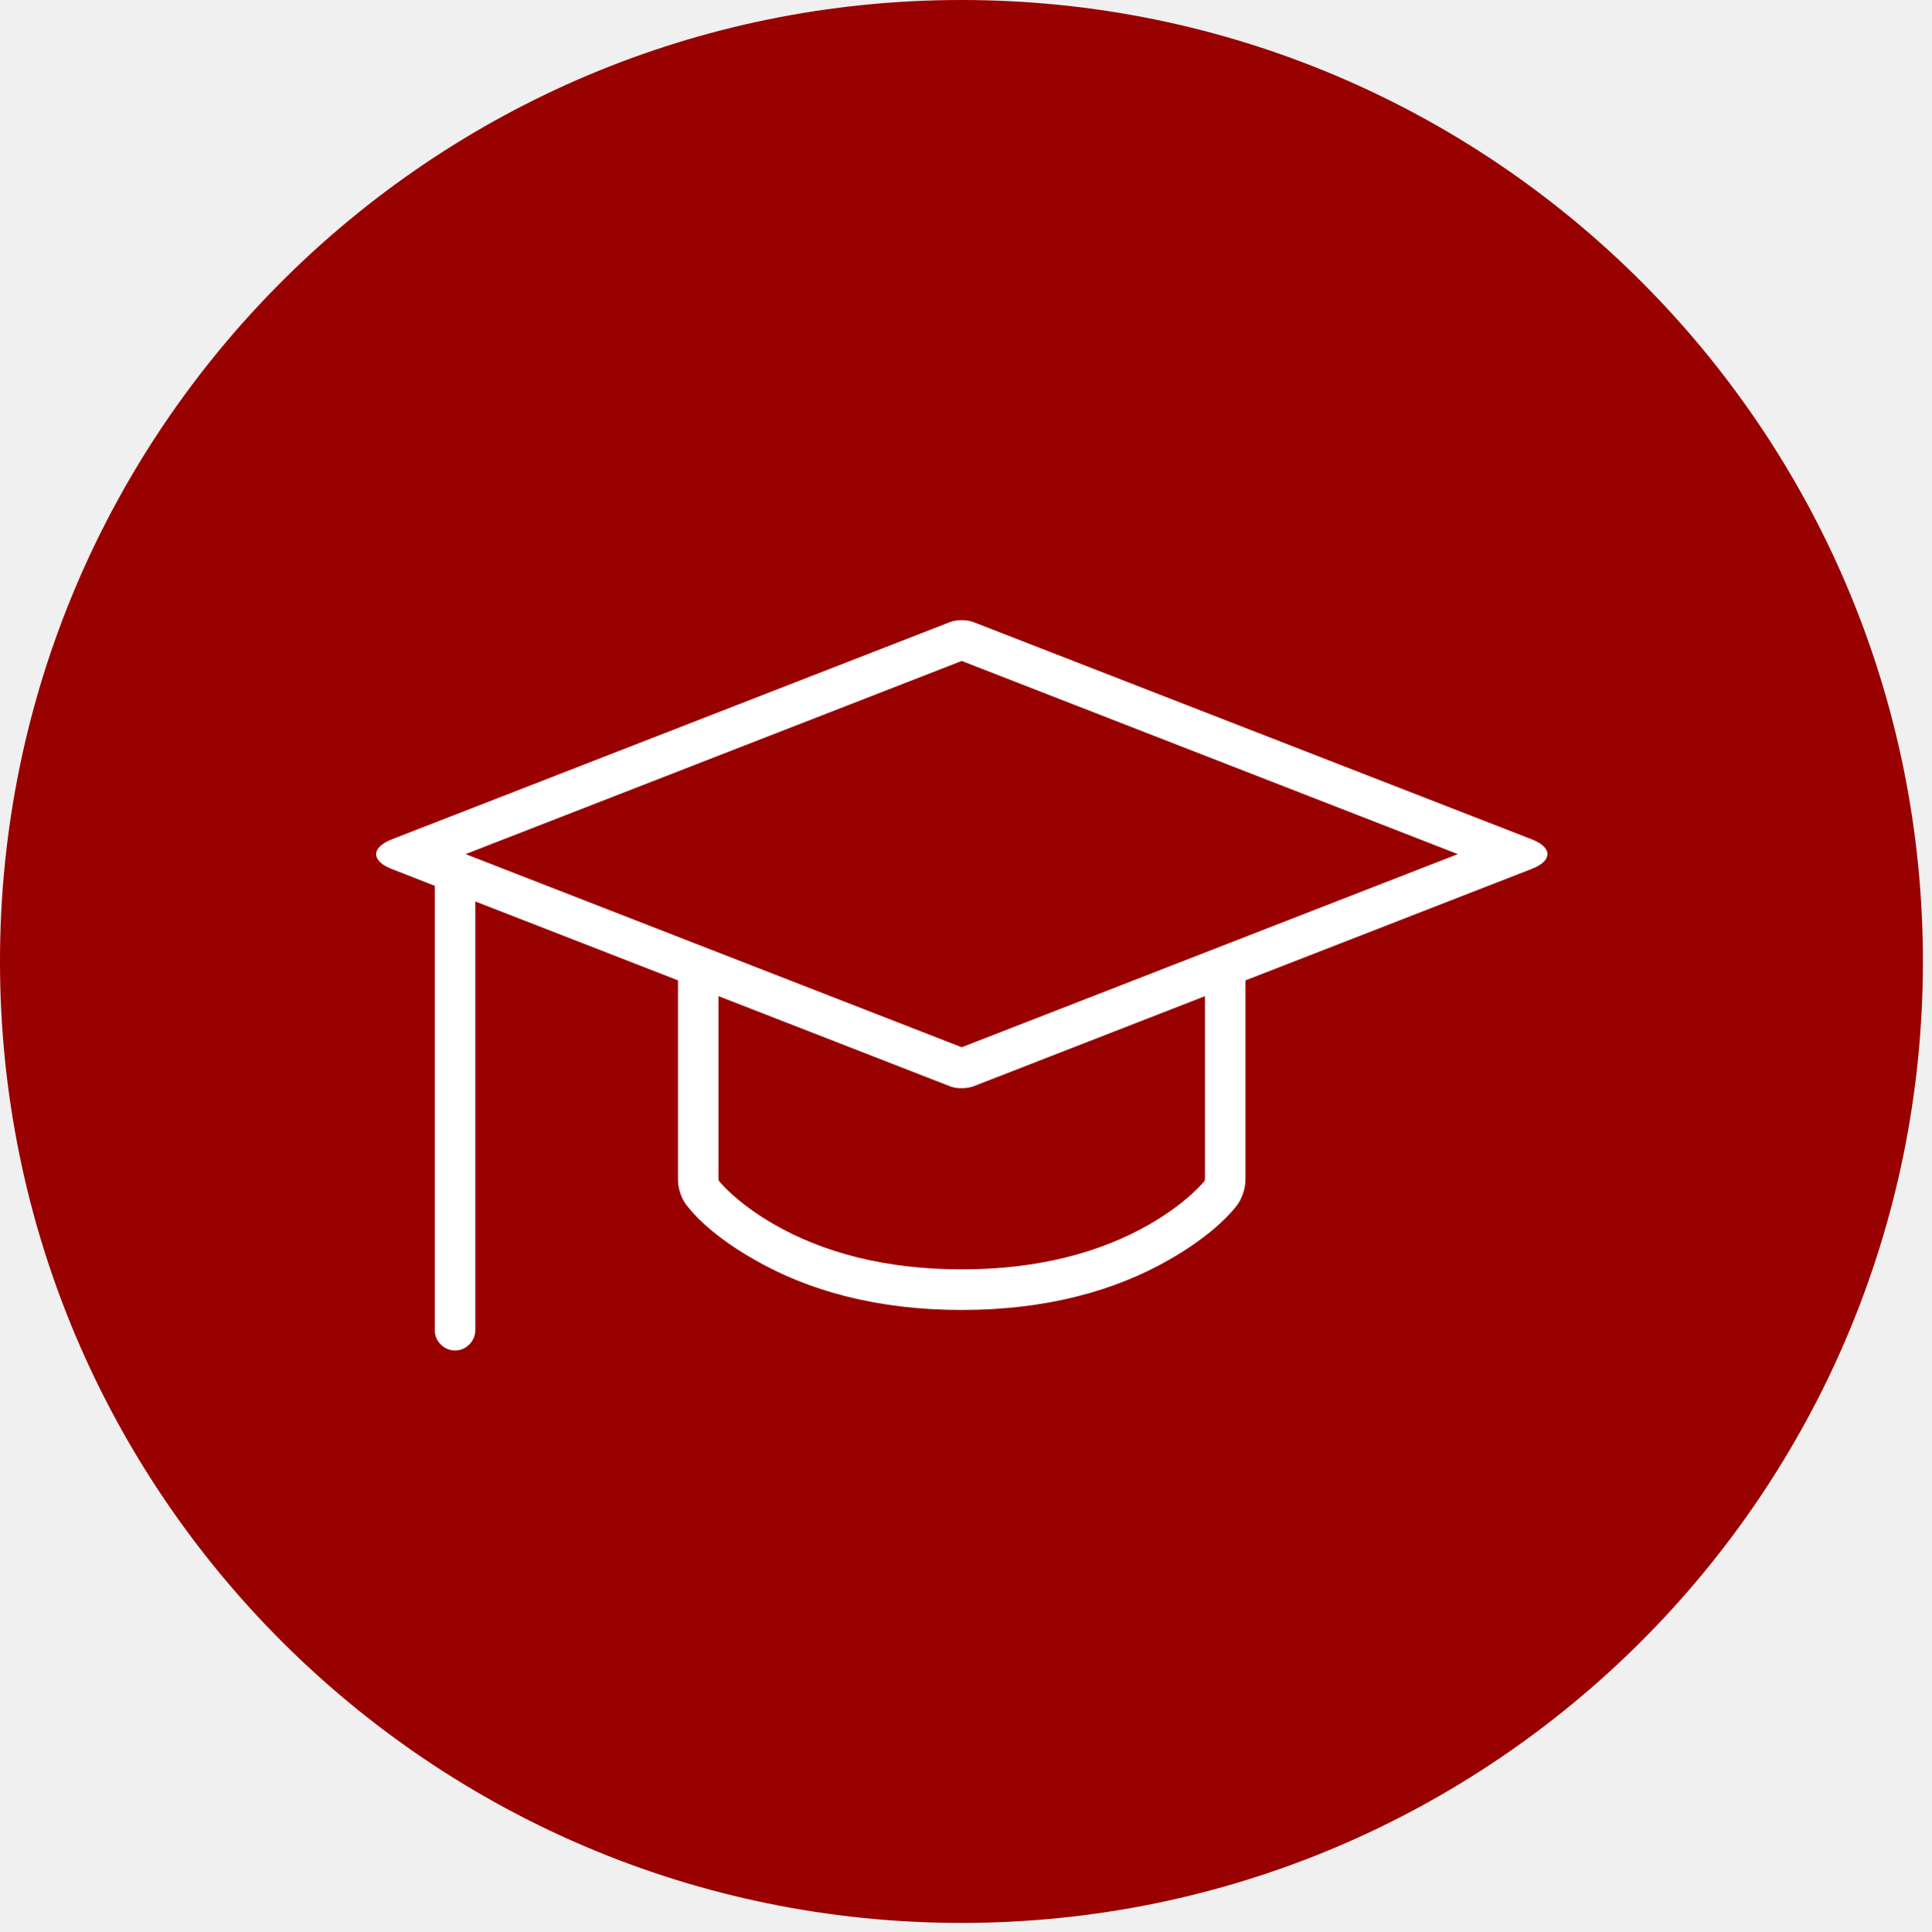
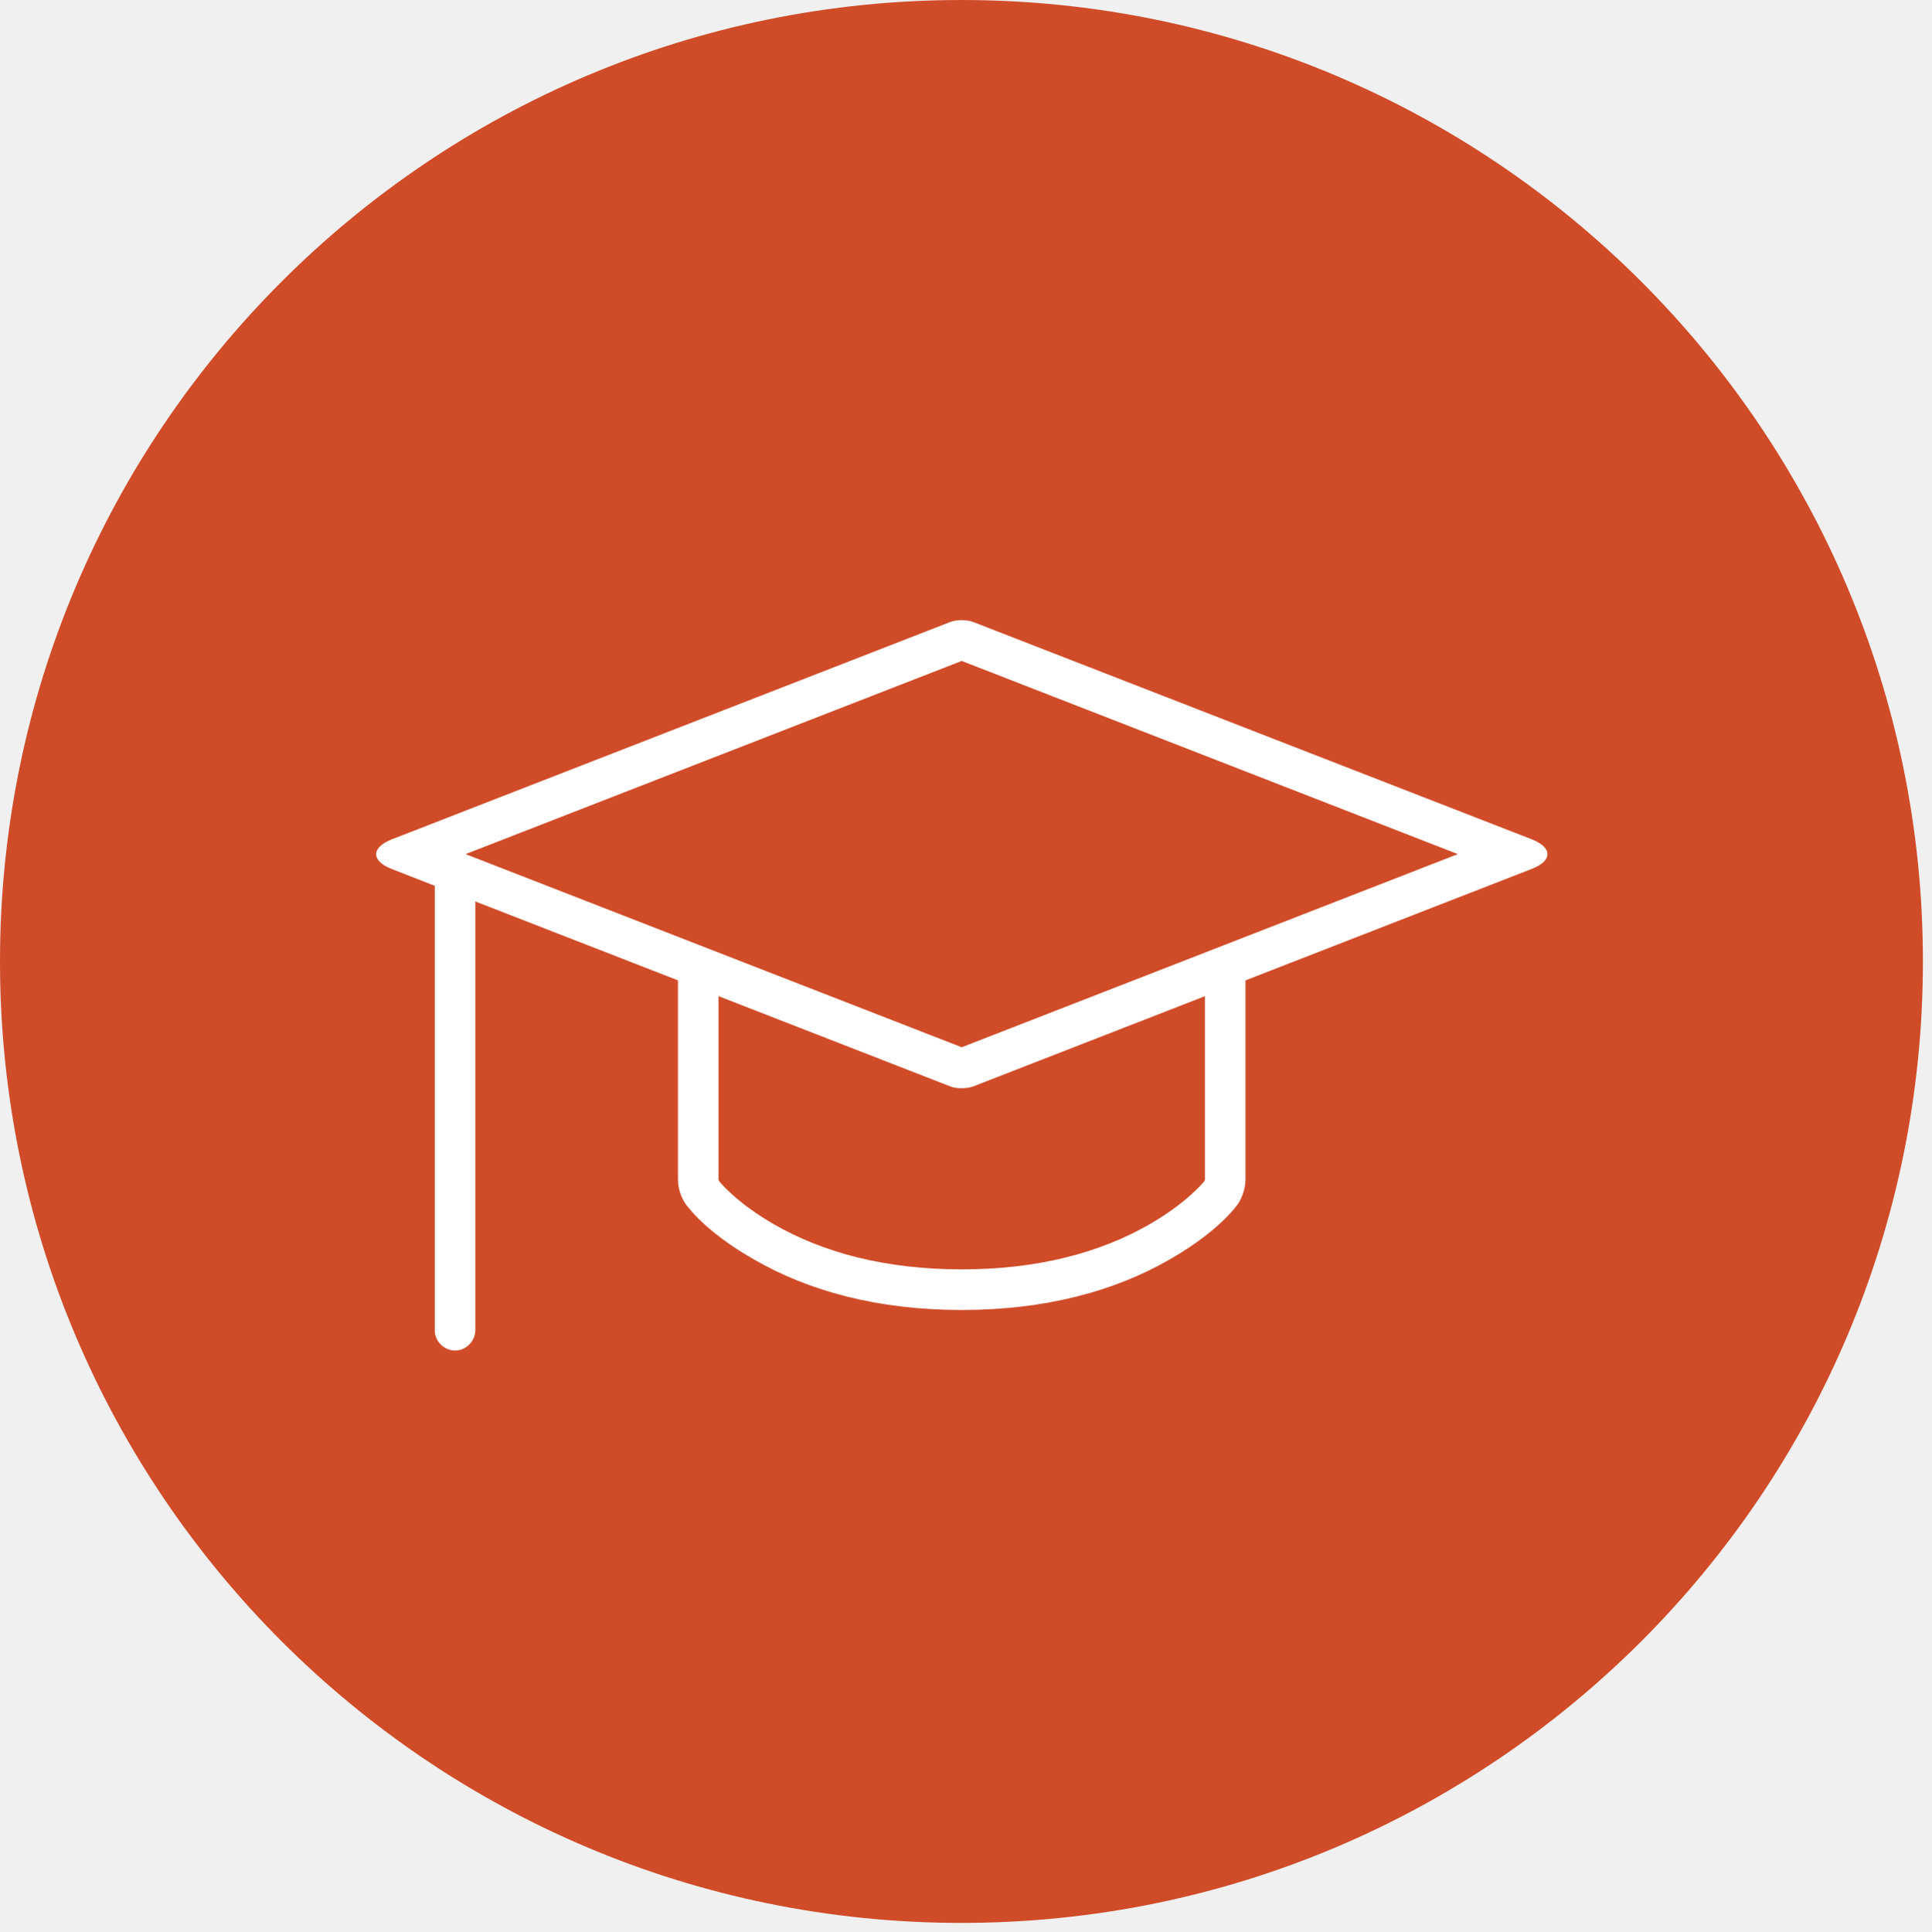
<svg xmlns="http://www.w3.org/2000/svg" width="145" height="145" viewBox="0 0 145 145" fill="none">
-   <circle cx="72.188" cy="72.188" r="72.188" fill="#990000" />
+   <circle cx="72.188" cy="72.188" r="72.188" fill="#D04C29" />
  <path d="M71.336 46.704C71.812 46.515 72.604 46.515 73.08 46.704L115.006 63.017C116.591 63.636 116.575 64.636 115.006 65.239L73.08 81.567C72.604 81.742 71.843 81.757 71.383 81.582L35.687 67.682V99.863C35.687 100.688 35.006 101.401 34.166 101.401C33.357 101.401 32.643 100.719 32.643 99.894V66.507L29.395 65.239C27.857 64.636 27.841 63.636 29.426 63.017L71.336 46.704ZM72.208 78.631L109.459 64.128L72.208 49.625L34.957 64.128L72.208 78.631Z" fill="white" />
  <path d="M50.904 88.581C50.904 89.31 51.206 90.151 51.713 90.691C52.458 91.643 54.074 93.118 56.611 94.562C60.732 96.943 65.915 98.355 72.208 98.355C78.502 98.355 83.684 96.943 87.822 94.562C90.342 93.118 91.975 91.643 92.783 90.612C93.195 90.151 93.513 89.294 93.513 88.581V72.459H90.469V88.581C90.469 88.548 90.422 88.692 90.453 88.659C90.263 88.881 89.962 89.214 89.471 89.659C88.63 90.421 87.568 91.198 86.301 91.929C82.623 94.04 77.962 95.308 72.208 95.308C66.455 95.308 61.795 94.04 58.116 91.929C56.849 91.198 55.786 90.421 54.946 89.659C54.455 89.214 54.154 88.881 54.027 88.723C53.979 88.676 53.948 88.565 53.948 88.581V72.459H50.904V88.581Z" fill="white" />
</svg>
